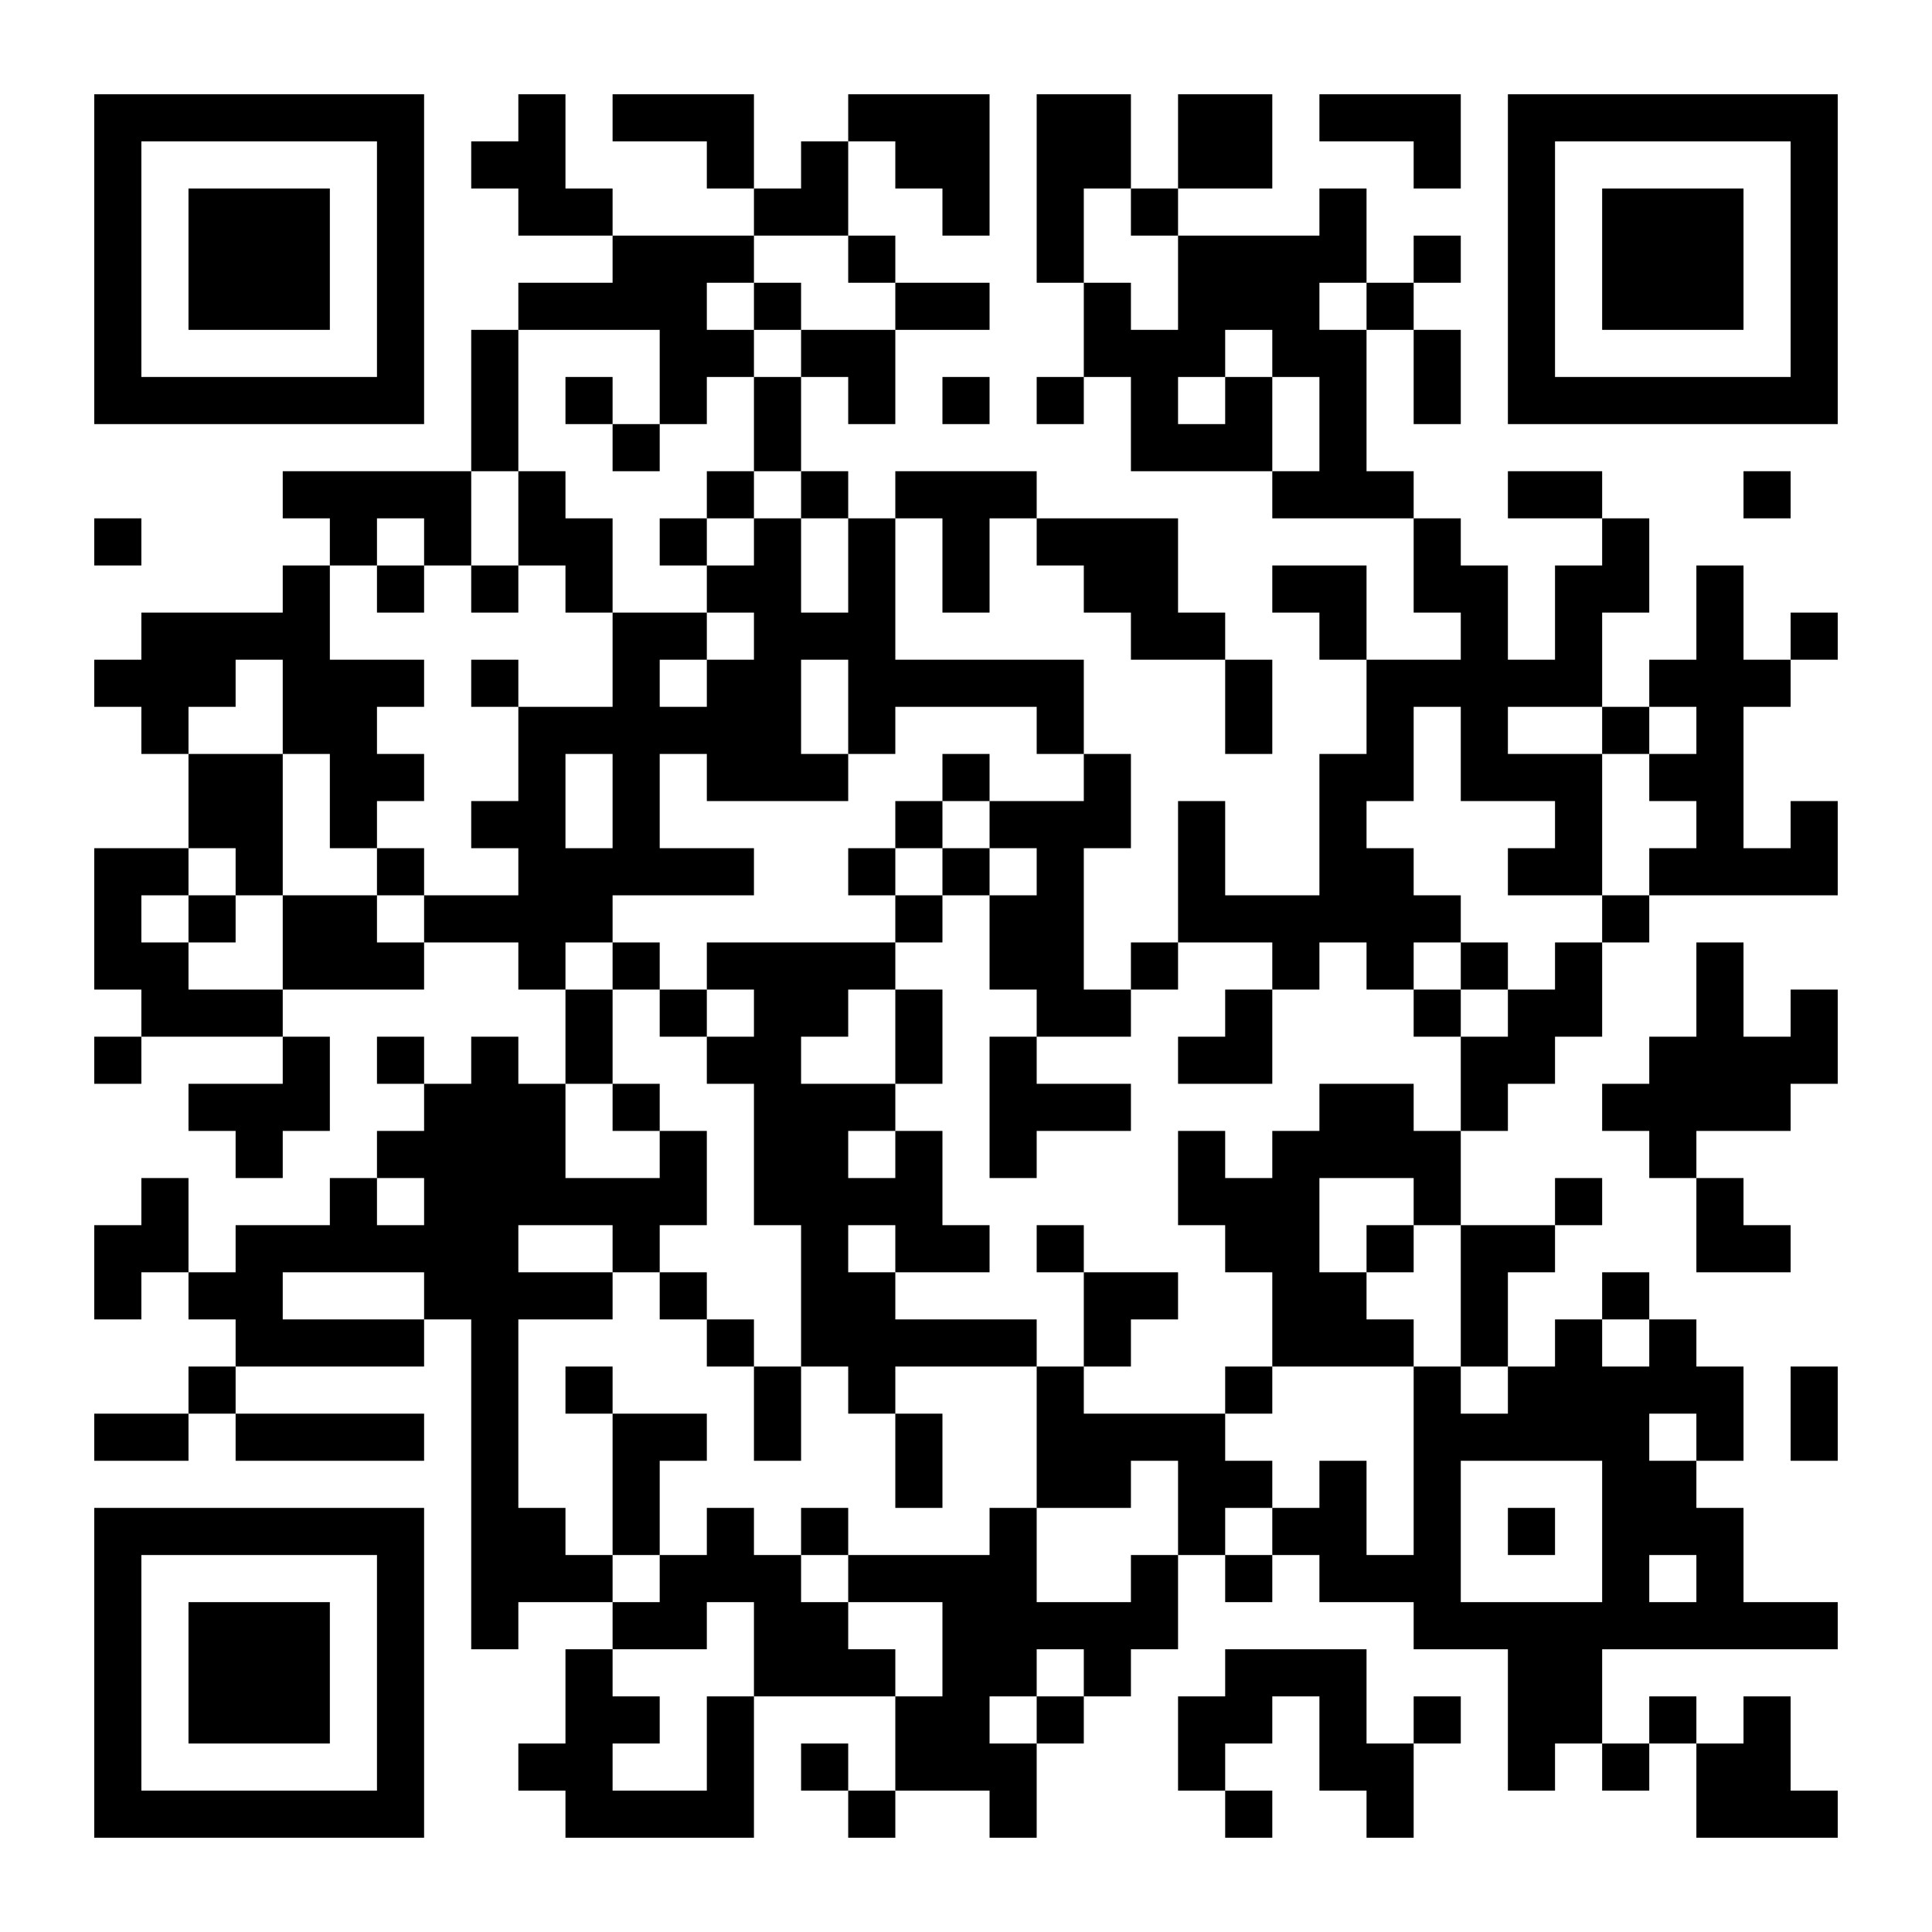
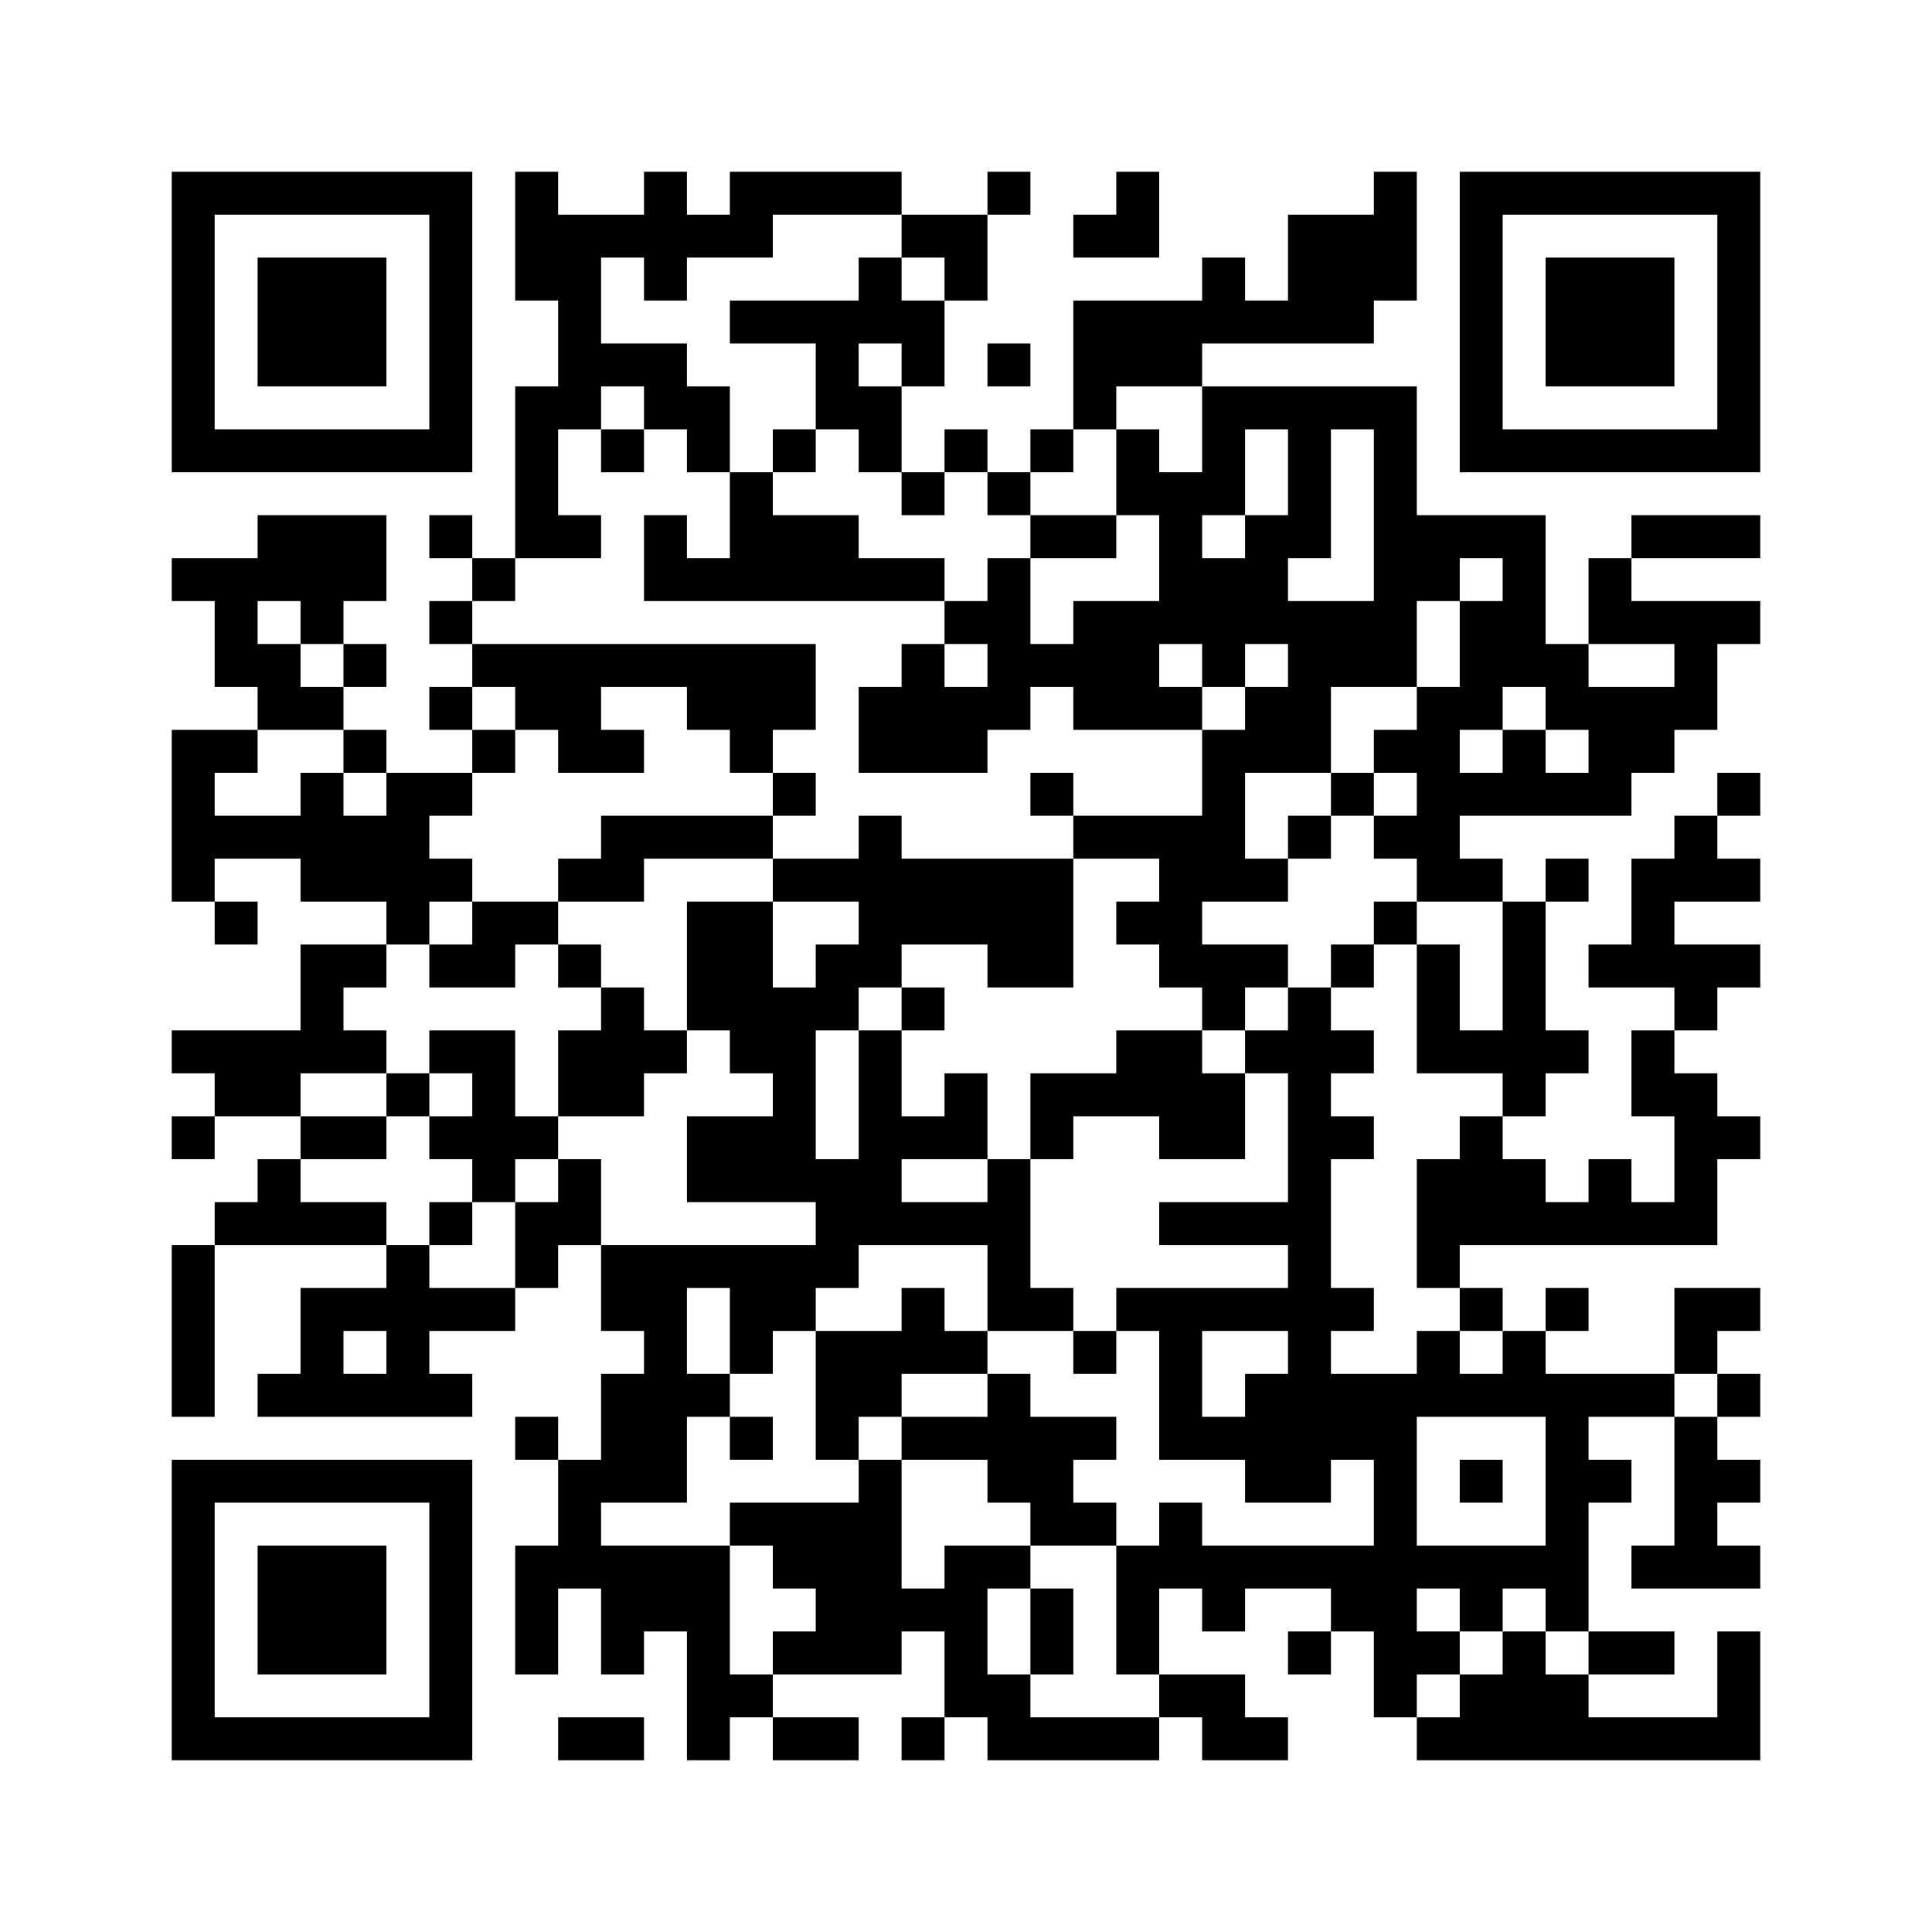
- <svg xmlns="http://www.w3.org/2000/svg" width="41mm" height="41mm" version="1.1" viewBox="0 0 41 41">
-   <path d="M2,2H3V3H2zM3,2H4V3H3zM4,2H5V3H4zM5,2H6V3H5zM6,2H7V3H6zM7,2H8V3H7zM8,2H9V3H8zM11,2H12V3H11zM13,2H14V3H13zM14,2H15V3H14zM15,2H16V3H15zM18,2H19V3H18zM19,2H20V3H19zM20,2H21V3H20zM22,2H23V3H22zM23,2H24V3H23zM25,2H26V3H25zM26,2H27V3H26zM28,2H29V3H28zM29,2H30V3H29zM30,2H31V3H30zM32,2H33V3H32zM33,2H34V3H33zM34,2H35V3H34zM35,2H36V3H35zM36,2H37V3H36zM37,2H38V3H37zM38,2H39V3H38zM2,3H3V4H2zM8,3H9V4H8zM10,3H11V4H10zM11,3H12V4H11zM15,3H16V4H15zM17,3H18V4H17zM19,3H20V4H19zM20,3H21V4H20zM22,3H23V4H22zM23,3H24V4H23zM25,3H26V4H25zM26,3H27V4H26zM30,3H31V4H30zM32,3H33V4H32zM38,3H39V4H38zM2,4H3V5H2zM4,4H5V5H4zM5,4H6V5H5zM6,4H7V5H6zM8,4H9V5H8zM11,4H12V5H11zM12,4H13V5H12zM16,4H17V5H16zM17,4H18V5H17zM20,4H21V5H20zM22,4H23V5H22zM24,4H25V5H24zM28,4H29V5H28zM32,4H33V5H32zM34,4H35V5H34zM35,4H36V5H35zM36,4H37V5H36zM38,4H39V5H38zM2,5H3V6H2zM4,5H5V6H4zM5,5H6V6H5zM6,5H7V6H6zM8,5H9V6H8zM13,5H14V6H13zM14,5H15V6H14zM15,5H16V6H15zM18,5H19V6H18zM22,5H23V6H22zM25,5H26V6H25zM26,5H27V6H26zM27,5H28V6H27zM28,5H29V6H28zM30,5H31V6H30zM32,5H33V6H32zM34,5H35V6H34zM35,5H36V6H35zM36,5H37V6H36zM38,5H39V6H38zM2,6H3V7H2zM4,6H5V7H4zM5,6H6V7H5zM6,6H7V7H6zM8,6H9V7H8zM11,6H12V7H11zM12,6H13V7H12zM13,6H14V7H13zM14,6H15V7H14zM16,6H17V7H16zM19,6H20V7H19zM20,6H21V7H20zM23,6H24V7H23zM25,6H26V7H25zM26,6H27V7H26zM27,6H28V7H27zM29,6H30V7H29zM32,6H33V7H32zM34,6H35V7H34zM35,6H36V7H35zM36,6H37V7H36zM38,6H39V7H38zM2,7H3V8H2zM8,7H9V8H8zM10,7H11V8H10zM14,7H15V8H14zM15,7H16V8H15zM17,7H18V8H17zM18,7H19V8H18zM23,7H24V8H23zM24,7H25V8H24zM25,7H26V8H25zM27,7H28V8H27zM28,7H29V8H28zM30,7H31V8H30zM32,7H33V8H32zM38,7H39V8H38zM2,8H3V9H2zM3,8H4V9H3zM4,8H5V9H4zM5,8H6V9H5zM6,8H7V9H6zM7,8H8V9H7zM8,8H9V9H8zM10,8H11V9H10zM12,8H13V9H12zM14,8H15V9H14zM16,8H17V9H16zM18,8H19V9H18zM20,8H21V9H20zM22,8H23V9H22zM24,8H25V9H24zM26,8H27V9H26zM28,8H29V9H28zM30,8H31V9H30zM32,8H33V9H32zM33,8H34V9H33zM34,8H35V9H34zM35,8H36V9H35zM36,8H37V9H36zM37,8H38V9H37zM38,8H39V9H38zM10,9H11V10H10zM13,9H14V10H13zM16,9H17V10H16zM24,9H25V10H24zM25,9H26V10H25zM26,9H27V10H26zM28,9H29V10H28zM6,10H7V11H6zM7,10H8V11H7zM8,10H9V11H8zM9,10H10V11H9zM11,10H12V11H11zM15,10H16V11H15zM17,10H18V11H17zM19,10H20V11H19zM20,10H21V11H20zM21,10H22V11H21zM27,10H28V11H27zM28,10H29V11H28zM29,10H30V11H29zM32,10H33V11H32zM33,10H34V11H33zM37,10H38V11H37zM2,11H3V12H2zM7,11H8V12H7zM9,11H10V12H9zM11,11H12V12H11zM12,11H13V12H12zM14,11H15V12H14zM16,11H17V12H16zM18,11H19V12H18zM20,11H21V12H20zM22,11H23V12H22zM23,11H24V12H23zM24,11H25V12H24zM30,11H31V12H30zM34,11H35V12H34zM6,12H7V13H6zM8,12H9V13H8zM10,12H11V13H10zM12,12H13V13H12zM15,12H16V13H15zM16,12H17V13H16zM18,12H19V13H18zM20,12H21V13H20zM23,12H24V13H23zM24,12H25V13H24zM27,12H28V13H27zM28,12H29V13H28zM30,12H31V13H30zM31,12H32V13H31zM33,12H34V13H33zM34,12H35V13H34zM36,12H37V13H36zM3,13H4V14H3zM4,13H5V14H4zM5,13H6V14H5zM6,13H7V14H6zM13,13H14V14H13zM14,13H15V14H14zM16,13H17V14H16zM17,13H18V14H17zM18,13H19V14H18zM24,13H25V14H24zM25,13H26V14H25zM28,13H29V14H28zM31,13H32V14H31zM33,13H34V14H33zM36,13H37V14H36zM38,13H39V14H38zM2,14H3V15H2zM3,14H4V15H3zM4,14H5V15H4zM6,14H7V15H6zM7,14H8V15H7zM8,14H9V15H8zM10,14H11V15H10zM13,14H14V15H13zM15,14H16V15H15zM16,14H17V15H16zM18,14H19V15H18zM19,14H20V15H19zM20,14H21V15H20zM21,14H22V15H21zM22,14H23V15H22zM26,14H27V15H26zM29,14H30V15H29zM30,14H31V15H30zM31,14H32V15H31zM32,14H33V15H32zM33,14H34V15H33zM35,14H36V15H35zM36,14H37V15H36zM37,14H38V15H37zM3,15H4V16H3zM6,15H7V16H6zM7,15H8V16H7zM11,15H12V16H11zM12,15H13V16H12zM13,15H14V16H13zM14,15H15V16H14zM15,15H16V16H15zM16,15H17V16H16zM18,15H19V16H18zM22,15H23V16H22zM26,15H27V16H26zM29,15H30V16H29zM31,15H32V16H31zM34,15H35V16H34zM36,15H37V16H36zM4,16H5V17H4zM5,16H6V17H5zM7,16H8V17H7zM8,16H9V17H8zM11,16H12V17H11zM13,16H14V17H13zM15,16H16V17H15zM16,16H17V17H16zM17,16H18V17H17zM20,16H21V17H20zM23,16H24V17H23zM28,16H29V17H28zM29,16H30V17H29zM31,16H32V17H31zM32,16H33V17H32zM33,16H34V17H33zM35,16H36V17H35zM36,16H37V17H36zM4,17H5V18H4zM5,17H6V18H5zM7,17H8V18H7zM10,17H11V18H10zM11,17H12V18H11zM13,17H14V18H13zM19,17H20V18H19zM21,17H22V18H21zM22,17H23V18H22zM23,17H24V18H23zM25,17H26V18H25zM28,17H29V18H28zM33,17H34V18H33zM36,17H37V18H36zM38,17H39V18H38zM2,18H3V19H2zM3,18H4V19H3zM5,18H6V19H5zM8,18H9V19H8zM11,18H12V19H11zM12,18H13V19H12zM13,18H14V19H13zM14,18H15V19H14zM15,18H16V19H15zM18,18H19V19H18zM20,18H21V19H20zM22,18H23V19H22zM25,18H26V19H25zM28,18H29V19H28zM29,18H30V19H29zM32,18H33V19H32zM33,18H34V19H33zM35,18H36V19H35zM36,18H37V19H36zM37,18H38V19H37zM38,18H39V19H38zM2,19H3V20H2zM4,19H5V20H4zM6,19H7V20H6zM7,19H8V20H7zM9,19H10V20H9zM10,19H11V20H10zM11,19H12V20H11zM12,19H13V20H12zM19,19H20V20H19zM21,19H22V20H21zM22,19H23V20H22zM25,19H26V20H25zM26,19H27V20H26zM27,19H28V20H27zM28,19H29V20H28zM29,19H30V20H29zM30,19H31V20H30zM34,19H35V20H34zM2,20H3V21H2zM3,20H4V21H3zM6,20H7V21H6zM7,20H8V21H7zM8,20H9V21H8zM11,20H12V21H11zM13,20H14V21H13zM15,20H16V21H15zM16,20H17V21H16zM17,20H18V21H17zM18,20H19V21H18zM21,20H22V21H21zM22,20H23V21H22zM24,20H25V21H24zM27,20H28V21H27zM29,20H30V21H29zM31,20H32V21H31zM33,20H34V21H33zM36,20H37V21H36zM3,21H4V22H3zM4,21H5V22H4zM5,21H6V22H5zM12,21H13V22H12zM14,21H15V22H14zM16,21H17V22H16zM17,21H18V22H17zM19,21H20V22H19zM22,21H23V22H22zM23,21H24V22H23zM26,21H27V22H26zM30,21H31V22H30zM32,21H33V22H32zM33,21H34V22H33zM36,21H37V22H36zM38,21H39V22H38zM2,22H3V23H2zM6,22H7V23H6zM8,22H9V23H8zM10,22H11V23H10zM12,22H13V23H12zM15,22H16V23H15zM16,22H17V23H16zM19,22H20V23H19zM21,22H22V23H21zM25,22H26V23H25zM26,22H27V23H26zM31,22H32V23H31zM32,22H33V23H32zM35,22H36V23H35zM36,22H37V23H36zM37,22H38V23H37zM38,22H39V23H38zM4,23H5V24H4zM5,23H6V24H5zM6,23H7V24H6zM9,23H10V24H9zM10,23H11V24H10zM11,23H12V24H11zM13,23H14V24H13zM16,23H17V24H16zM17,23H18V24H17zM18,23H19V24H18zM21,23H22V24H21zM22,23H23V24H22zM23,23H24V24H23zM28,23H29V24H28zM29,23H30V24H29zM31,23H32V24H31zM34,23H35V24H34zM35,23H36V24H35zM36,23H37V24H36zM37,23H38V24H37zM5,24H6V25H5zM8,24H9V25H8zM9,24H10V25H9zM10,24H11V25H10zM11,24H12V25H11zM14,24H15V25H14zM16,24H17V25H16zM17,24H18V25H17zM19,24H20V25H19zM21,24H22V25H21zM25,24H26V25H25zM27,24H28V25H27zM28,24H29V25H28zM29,24H30V25H29zM30,24H31V25H30zM35,24H36V25H35zM3,25H4V26H3zM7,25H8V26H7zM9,25H10V26H9zM10,25H11V26H10zM11,25H12V26H11zM12,25H13V26H12zM13,25H14V26H13zM14,25H15V26H14zM16,25H17V26H16zM17,25H18V26H17zM18,25H19V26H18zM19,25H20V26H19zM25,25H26V26H25zM26,25H27V26H26zM27,25H28V26H27zM30,25H31V26H30zM33,25H34V26H33zM36,25H37V26H36zM2,26H3V27H2zM3,26H4V27H3zM5,26H6V27H5zM6,26H7V27H6zM7,26H8V27H7zM8,26H9V27H8zM9,26H10V27H9zM10,26H11V27H10zM13,26H14V27H13zM17,26H18V27H17zM19,26H20V27H19zM20,26H21V27H20zM22,26H23V27H22zM26,26H27V27H26zM27,26H28V27H27zM29,26H30V27H29zM31,26H32V27H31zM32,26H33V27H32zM36,26H37V27H36zM37,26H38V27H37zM2,27H3V28H2zM4,27H5V28H4zM5,27H6V28H5zM9,27H10V28H9zM10,27H11V28H10zM11,27H12V28H11zM12,27H13V28H12zM14,27H15V28H14zM17,27H18V28H17zM18,27H19V28H18zM23,27H24V28H23zM24,27H25V28H24zM27,27H28V28H27zM28,27H29V28H28zM31,27H32V28H31zM34,27H35V28H34zM5,28H6V29H5zM6,28H7V29H6zM7,28H8V29H7zM8,28H9V29H8zM10,28H11V29H10zM15,28H16V29H15zM17,28H18V29H17zM18,28H19V29H18zM19,28H20V29H19zM20,28H21V29H20zM21,28H22V29H21zM23,28H24V29H23zM27,28H28V29H27zM28,28H29V29H28zM29,28H30V29H29zM31,28H32V29H31zM33,28H34V29H33zM35,28H36V29H35zM4,29H5V30H4zM10,29H11V30H10zM12,29H13V30H12zM16,29H17V30H16zM18,29H19V30H18zM22,29H23V30H22zM26,29H27V30H26zM30,29H31V30H30zM32,29H33V30H32zM33,29H34V30H33zM34,29H35V30H34zM35,29H36V30H35zM36,29H37V30H36zM38,29H39V30H38zM2,30H3V31H2zM3,30H4V31H3zM5,30H6V31H5zM6,30H7V31H6zM7,30H8V31H7zM8,30H9V31H8zM10,30H11V31H10zM13,30H14V31H13zM14,30H15V31H14zM16,30H17V31H16zM19,30H20V31H19zM22,30H23V31H22zM23,30H24V31H23zM24,30H25V31H24zM25,30H26V31H25zM30,30H31V31H30zM31,30H32V31H31zM32,30H33V31H32zM33,30H34V31H33zM34,30H35V31H34zM36,30H37V31H36zM38,30H39V31H38zM10,31H11V32H10zM13,31H14V32H13zM19,31H20V32H19zM22,31H23V32H22zM23,31H24V32H23zM25,31H26V32H25zM26,31H27V32H26zM28,31H29V32H28zM30,31H31V32H30zM34,31H35V32H34zM35,31H36V32H35zM2,32H3V33H2zM3,32H4V33H3zM4,32H5V33H4zM5,32H6V33H5zM6,32H7V33H6zM7,32H8V33H7zM8,32H9V33H8zM10,32H11V33H10zM11,32H12V33H11zM13,32H14V33H13zM15,32H16V33H15zM17,32H18V33H17zM21,32H22V33H21zM25,32H26V33H25zM27,32H28V33H27zM28,32H29V33H28zM30,32H31V33H30zM32,32H33V33H32zM34,32H35V33H34zM35,32H36V33H35zM36,32H37V33H36zM2,33H3V34H2zM8,33H9V34H8zM10,33H11V34H10zM11,33H12V34H11zM12,33H13V34H12zM14,33H15V34H14zM15,33H16V34H15zM16,33H17V34H16zM18,33H19V34H18zM19,33H20V34H19zM20,33H21V34H20zM21,33H22V34H21zM24,33H25V34H24zM26,33H27V34H26zM28,33H29V34H28zM29,33H30V34H29zM30,33H31V34H30zM34,33H35V34H34zM36,33H37V34H36zM2,34H3V35H2zM4,34H5V35H4zM5,34H6V35H5zM6,34H7V35H6zM8,34H9V35H8zM10,34H11V35H10zM13,34H14V35H13zM14,34H15V35H14zM16,34H17V35H16zM17,34H18V35H17zM20,34H21V35H20zM21,34H22V35H21zM22,34H23V35H22zM23,34H24V35H23zM24,34H25V35H24zM30,34H31V35H30zM31,34H32V35H31zM32,34H33V35H32zM33,34H34V35H33zM34,34H35V35H34zM35,34H36V35H35zM36,34H37V35H36zM37,34H38V35H37zM38,34H39V35H38zM2,35H3V36H2zM4,35H5V36H4zM5,35H6V36H5zM6,35H7V36H6zM8,35H9V36H8zM12,35H13V36H12zM16,35H17V36H16zM17,35H18V36H17zM18,35H19V36H18zM20,35H21V36H20zM21,35H22V36H21zM23,35H24V36H23zM26,35H27V36H26zM27,35H28V36H27zM28,35H29V36H28zM32,35H33V36H32zM33,35H34V36H33zM2,36H3V37H2zM4,36H5V37H4zM5,36H6V37H5zM6,36H7V37H6zM8,36H9V37H8zM12,36H13V37H12zM13,36H14V37H13zM15,36H16V37H15zM19,36H20V37H19zM20,36H21V37H20zM22,36H23V37H22zM25,36H26V37H25zM26,36H27V37H26zM28,36H29V37H28zM30,36H31V37H30zM32,36H33V37H32zM33,36H34V37H33zM35,36H36V37H35zM37,36H38V37H37zM2,37H3V38H2zM8,37H9V38H8zM11,37H12V38H11zM12,37H13V38H12zM15,37H16V38H15zM17,37H18V38H17zM19,37H20V38H19zM20,37H21V38H20zM21,37H22V38H21zM25,37H26V38H25zM28,37H29V38H28zM29,37H30V38H29zM32,37H33V38H32zM34,37H35V38H34zM36,37H37V38H36zM37,37H38V38H37zM2,38H3V39H2zM3,38H4V39H3zM4,38H5V39H4zM5,38H6V39H5zM6,38H7V39H6zM7,38H8V39H7zM8,38H9V39H8zM12,38H13V39H12zM13,38H14V39H13zM14,38H15V39H14zM15,38H16V39H15zM18,38H19V39H18zM21,38H22V39H21zM26,38H27V39H26zM29,38H30V39H29zM36,38H37V39H36zM37,38H38V39H37zM38,38H39V39H38z" id="qr-path" fill="#000000" fill-opacity="1" fill-rule="nonzero" stroke="none" />
+ <svg xmlns="http://www.w3.org/2000/svg" width="45mm" height="45mm" version="1.1" viewBox="0 0 45 45">
+   <path d="M4,4H5V5H4zM5,4H6V5H5zM6,4H7V5H6zM7,4H8V5H7zM8,4H9V5H8zM9,4H10V5H9zM10,4H11V5H10zM12,4H13V5H12zM15,4H16V5H15zM17,4H18V5H17zM18,4H19V5H18zM19,4H20V5H19zM20,4H21V5H20zM23,4H24V5H23zM26,4H27V5H26zM32,4H33V5H32zM34,4H35V5H34zM35,4H36V5H35zM36,4H37V5H36zM37,4H38V5H37zM38,4H39V5H38zM39,4H40V5H39zM40,4H41V5H40zM4,5H5V6H4zM10,5H11V6H10zM12,5H13V6H12zM13,5H14V6H13zM14,5H15V6H14zM15,5H16V6H15zM16,5H17V6H16zM17,5H18V6H17zM21,5H22V6H21zM22,5H23V6H22zM25,5H26V6H25zM26,5H27V6H26zM30,5H31V6H30zM31,5H32V6H31zM32,5H33V6H32zM34,5H35V6H34zM40,5H41V6H40zM4,6H5V7H4zM6,6H7V7H6zM7,6H8V7H7zM8,6H9V7H8zM10,6H11V7H10zM12,6H13V7H12zM13,6H14V7H13zM15,6H16V7H15zM20,6H21V7H20zM22,6H23V7H22zM28,6H29V7H28zM30,6H31V7H30zM31,6H32V7H31zM32,6H33V7H32zM34,6H35V7H34zM36,6H37V7H36zM37,6H38V7H37zM38,6H39V7H38zM40,6H41V7H40zM4,7H5V8H4zM6,7H7V8H6zM7,7H8V8H7zM8,7H9V8H8zM10,7H11V8H10zM13,7H14V8H13zM17,7H18V8H17zM18,7H19V8H18zM19,7H20V8H19zM20,7H21V8H20zM21,7H22V8H21zM25,7H26V8H25zM26,7H27V8H26zM27,7H28V8H27zM28,7H29V8H28zM29,7H30V8H29zM30,7H31V8H30zM31,7H32V8H31zM34,7H35V8H34zM36,7H37V8H36zM37,7H38V8H37zM38,7H39V8H38zM40,7H41V8H40zM4,8H5V9H4zM6,8H7V9H6zM7,8H8V9H7zM8,8H9V9H8zM10,8H11V9H10zM13,8H14V9H13zM14,8H15V9H14zM15,8H16V9H15zM19,8H20V9H19zM21,8H22V9H21zM23,8H24V9H23zM25,8H26V9H25zM26,8H27V9H26zM27,8H28V9H27zM34,8H35V9H34zM36,8H37V9H36zM37,8H38V9H37zM38,8H39V9H38zM40,8H41V9H40zM4,9H5V10H4zM10,9H11V10H10zM12,9H13V10H12zM13,9H14V10H13zM15,9H16V10H15zM16,9H17V10H16zM19,9H20V10H19zM20,9H21V10H20zM25,9H26V10H25zM28,9H29V10H28zM29,9H30V10H29zM30,9H31V10H30zM31,9H32V10H31zM32,9H33V10H32zM34,9H35V10H34zM40,9H41V10H40zM4,10H5V11H4zM5,10H6V11H5zM6,10H7V11H6zM7,10H8V11H7zM8,10H9V11H8zM9,10H10V11H9zM10,10H11V11H10zM12,10H13V11H12zM14,10H15V11H14zM16,10H17V11H16zM18,10H19V11H18zM20,10H21V11H20zM22,10H23V11H22zM24,10H25V11H24zM26,10H27V11H26zM28,10H29V11H28zM30,10H31V11H30zM32,10H33V11H32zM34,10H35V11H34zM35,10H36V11H35zM36,10H37V11H36zM37,10H38V11H37zM38,10H39V11H38zM39,10H40V11H39zM40,10H41V11H40zM12,11H13V12H12zM17,11H18V12H17zM21,11H22V12H21zM23,11H24V12H23zM26,11H27V12H26zM27,11H28V12H27zM28,11H29V12H28zM30,11H31V12H30zM32,11H33V12H32zM6,12H7V13H6zM7,12H8V13H7zM8,12H9V13H8zM10,12H11V13H10zM12,12H13V13H12zM13,12H14V13H13zM15,12H16V13H15zM17,12H18V13H17zM18,12H19V13H18zM19,12H20V13H19zM24,12H25V13H24zM25,12H26V13H25zM27,12H28V13H27zM29,12H30V13H29zM30,12H31V13H30zM32,12H33V13H32zM33,12H34V13H33zM34,12H35V13H34zM35,12H36V13H35zM38,12H39V13H38zM39,12H40V13H39zM40,12H41V13H40zM4,13H5V14H4zM5,13H6V14H5zM6,13H7V14H6zM7,13H8V14H7zM8,13H9V14H8zM11,13H12V14H11zM15,13H16V14H15zM16,13H17V14H16zM17,13H18V14H17zM18,13H19V14H18zM19,13H20V14H19zM20,13H21V14H20zM21,13H22V14H21zM23,13H24V14H23zM27,13H28V14H27zM28,13H29V14H28zM29,13H30V14H29zM32,13H33V14H32zM33,13H34V14H33zM35,13H36V14H35zM37,13H38V14H37zM5,14H6V15H5zM7,14H8V15H7zM10,14H11V15H10zM22,14H23V15H22zM23,14H24V15H23zM25,14H26V15H25zM26,14H27V15H26zM27,14H28V15H27zM28,14H29V15H28zM29,14H30V15H29zM30,14H31V15H30zM31,14H32V15H31zM32,14H33V15H32zM34,14H35V15H34zM35,14H36V15H35zM37,14H38V15H37zM38,14H39V15H38zM39,14H40V15H39zM40,14H41V15H40zM5,15H6V16H5zM6,15H7V16H6zM8,15H9V16H8zM11,15H12V16H11zM12,15H13V16H12zM13,15H14V16H13zM14,15H15V16H14zM15,15H16V16H15zM16,15H17V16H16zM17,15H18V16H17zM18,15H19V16H18zM21,15H22V16H21zM23,15H24V16H23zM24,15H25V16H24zM25,15H26V16H25zM26,15H27V16H26zM28,15H29V16H28zM30,15H31V16H30zM31,15H32V16H31zM32,15H33V16H32zM34,15H35V16H34zM35,15H36V16H35zM36,15H37V16H36zM39,15H40V16H39zM6,16H7V17H6zM7,16H8V17H7zM10,16H11V17H10zM12,16H13V17H12zM13,16H14V17H13zM16,16H17V17H16zM17,16H18V17H17zM18,16H19V17H18zM20,16H21V17H20zM21,16H22V17H21zM22,16H23V17H22zM23,16H24V17H23zM25,16H26V17H25zM26,16H27V17H26zM27,16H28V17H27zM29,16H30V17H29zM30,16H31V17H30zM33,16H34V17H33zM34,16H35V17H34zM36,16H37V17H36zM37,16H38V17H37zM38,16H39V17H38zM39,16H40V17H39zM4,17H5V18H4zM5,17H6V18H5zM8,17H9V18H8zM11,17H12V18H11zM13,17H14V18H13zM14,17H15V18H14zM17,17H18V18H17zM20,17H21V18H20zM21,17H22V18H21zM22,17H23V18H22zM28,17H29V18H28zM29,17H30V18H29zM30,17H31V18H30zM32,17H33V18H32zM33,17H34V18H33zM35,17H36V18H35zM37,17H38V18H37zM38,17H39V18H38zM4,18H5V19H4zM7,18H8V19H7zM9,18H10V19H9zM10,18H11V19H10zM18,18H19V19H18zM24,18H25V19H24zM28,18H29V19H28zM31,18H32V19H31zM33,18H34V19H33zM34,18H35V19H34zM35,18H36V19H35zM36,18H37V19H36zM37,18H38V19H37zM40,18H41V19H40zM4,19H5V20H4zM5,19H6V20H5zM6,19H7V20H6zM7,19H8V20H7zM8,19H9V20H8zM9,19H10V20H9zM14,19H15V20H14zM15,19H16V20H15zM16,19H17V20H16zM17,19H18V20H17zM20,19H21V20H20zM25,19H26V20H25zM26,19H27V20H26zM27,19H28V20H27zM28,19H29V20H28zM30,19H31V20H30zM32,19H33V20H32zM33,19H34V20H33zM39,19H40V20H39zM4,20H5V21H4zM7,20H8V21H7zM8,20H9V21H8zM9,20H10V21H9zM10,20H11V21H10zM13,20H14V21H13zM14,20H15V21H14zM18,20H19V21H18zM19,20H20V21H19zM20,20H21V21H20zM21,20H22V21H21zM22,20H23V21H22zM23,20H24V21H23zM24,20H25V21H24zM27,20H28V21H27zM28,20H29V21H28zM29,20H30V21H29zM33,20H34V21H33zM34,20H35V21H34zM36,20H37V21H36zM38,20H39V21H38zM39,20H40V21H39zM40,20H41V21H40zM5,21H6V22H5zM9,21H10V22H9zM11,21H12V22H11zM12,21H13V22H12zM16,21H17V22H16zM17,21H18V22H17zM20,21H21V22H20zM21,21H22V22H21zM22,21H23V22H22zM23,21H24V22H23zM24,21H25V22H24zM26,21H27V22H26zM27,21H28V22H27zM32,21H33V22H32zM35,21H36V22H35zM38,21H39V22H38zM7,22H8V23H7zM8,22H9V23H8zM10,22H11V23H10zM11,22H12V23H11zM13,22H14V23H13zM16,22H17V23H16zM17,22H18V23H17zM19,22H20V23H19zM20,22H21V23H20zM23,22H24V23H23zM24,22H25V23H24zM27,22H28V23H27zM28,22H29V23H28zM29,22H30V23H29zM31,22H32V23H31zM33,22H34V23H33zM35,22H36V23H35zM37,22H38V23H37zM38,22H39V23H38zM39,22H40V23H39zM40,22H41V23H40zM7,23H8V24H7zM14,23H15V24H14zM16,23H17V24H16zM17,23H18V24H17zM18,23H19V24H18zM19,23H20V24H19zM21,23H22V24H21zM28,23H29V24H28zM30,23H31V24H30zM33,23H34V24H33zM35,23H36V24H35zM39,23H40V24H39zM4,24H5V25H4zM5,24H6V25H5zM6,24H7V25H6zM7,24H8V25H7zM8,24H9V25H8zM10,24H11V25H10zM11,24H12V25H11zM13,24H14V25H13zM14,24H15V25H14zM15,24H16V25H15zM17,24H18V25H17zM18,24H19V25H18zM20,24H21V25H20zM26,24H27V25H26zM27,24H28V25H27zM29,24H30V25H29zM30,24H31V25H30zM31,24H32V25H31zM33,24H34V25H33zM34,24H35V25H34zM35,24H36V25H35zM36,24H37V25H36zM38,24H39V25H38zM5,25H6V26H5zM6,25H7V26H6zM9,25H10V26H9zM11,25H12V26H11zM13,25H14V26H13zM14,25H15V26H14zM18,25H19V26H18zM20,25H21V26H20zM22,25H23V26H22zM24,25H25V26H24zM25,25H26V26H25zM26,25H27V26H26zM27,25H28V26H27zM28,25H29V26H28zM30,25H31V26H30zM35,25H36V26H35zM38,25H39V26H38zM39,25H40V26H39zM4,26H5V27H4zM7,26H8V27H7zM8,26H9V27H8zM10,26H11V27H10zM11,26H12V27H11zM12,26H13V27H12zM16,26H17V27H16zM17,26H18V27H17zM18,26H19V27H18zM20,26H21V27H20zM21,26H22V27H21zM22,26H23V27H22zM24,26H25V27H24zM27,26H28V27H27zM28,26H29V27H28zM30,26H31V27H30zM31,26H32V27H31zM34,26H35V27H34zM39,26H40V27H39zM40,26H41V27H40zM6,27H7V28H6zM11,27H12V28H11zM13,27H14V28H13zM16,27H17V28H16zM17,27H18V28H17zM18,27H19V28H18zM19,27H20V28H19zM20,27H21V28H20zM23,27H24V28H23zM30,27H31V28H30zM33,27H34V28H33zM34,27H35V28H34zM35,27H36V28H35zM37,27H38V28H37zM39,27H40V28H39zM5,28H6V29H5zM6,28H7V29H6zM7,28H8V29H7zM8,28H9V29H8zM10,28H11V29H10zM12,28H13V29H12zM13,28H14V29H13zM19,28H20V29H19zM20,28H21V29H20zM21,28H22V29H21zM22,28H23V29H22zM23,28H24V29H23zM27,28H28V29H27zM28,28H29V29H28zM29,28H30V29H29zM30,28H31V29H30zM33,28H34V29H33zM34,28H35V29H34zM35,28H36V29H35zM36,28H37V29H36zM37,28H38V29H37zM38,28H39V29H38zM39,28H40V29H39zM4,29H5V30H4zM9,29H10V30H9zM12,29H13V30H12zM14,29H15V30H14zM15,29H16V30H15zM16,29H17V30H16zM17,29H18V30H17zM18,29H19V30H18zM19,29H20V30H19zM23,29H24V30H23zM30,29H31V30H30zM33,29H34V30H33zM4,30H5V31H4zM7,30H8V31H7zM8,30H9V31H8zM9,30H10V31H9zM10,30H11V31H10zM11,30H12V31H11zM14,30H15V31H14zM15,30H16V31H15zM17,30H18V31H17zM18,30H19V31H18zM21,30H22V31H21zM23,30H24V31H23zM24,30H25V31H24zM26,30H27V31H26zM27,30H28V31H27zM28,30H29V31H28zM29,30H30V31H29zM30,30H31V31H30zM31,30H32V31H31zM34,30H35V31H34zM36,30H37V31H36zM39,30H40V31H39zM40,30H41V31H40zM4,31H5V32H4zM7,31H8V32H7zM9,31H10V32H9zM15,31H16V32H15zM17,31H18V32H17zM19,31H20V32H19zM20,31H21V32H20zM21,31H22V32H21zM22,31H23V32H22zM25,31H26V32H25zM27,31H28V32H27zM30,31H31V32H30zM33,31H34V32H33zM35,31H36V32H35zM39,31H40V32H39zM4,32H5V33H4zM6,32H7V33H6zM7,32H8V33H7zM8,32H9V33H8zM9,32H10V33H9zM10,32H11V33H10zM14,32H15V33H14zM15,32H16V33H15zM16,32H17V33H16zM19,32H20V33H19zM20,32H21V33H20zM23,32H24V33H23zM27,32H28V33H27zM29,32H30V33H29zM30,32H31V33H30zM31,32H32V33H31zM32,32H33V33H32zM33,32H34V33H33zM34,32H35V33H34zM35,32H36V33H35zM36,32H37V33H36zM37,32H38V33H37zM38,32H39V33H38zM40,32H41V33H40zM12,33H13V34H12zM14,33H15V34H14zM15,33H16V34H15zM17,33H18V34H17zM19,33H20V34H19zM21,33H22V34H21zM22,33H23V34H22zM23,33H24V34H23zM24,33H25V34H24zM25,33H26V34H25zM27,33H28V34H27zM28,33H29V34H28zM29,33H30V34H29zM30,33H31V34H30zM31,33H32V34H31zM32,33H33V34H32zM36,33H37V34H36zM39,33H40V34H39zM4,34H5V35H4zM5,34H6V35H5zM6,34H7V35H6zM7,34H8V35H7zM8,34H9V35H8zM9,34H10V35H9zM10,34H11V35H10zM13,34H14V35H13zM14,34H15V35H14zM15,34H16V35H15zM20,34H21V35H20zM23,34H24V35H23zM24,34H25V35H24zM29,34H30V35H29zM30,34H31V35H30zM32,34H33V35H32zM34,34H35V35H34zM36,34H37V35H36zM37,34H38V35H37zM39,34H40V35H39zM40,34H41V35H40zM4,35H5V36H4zM10,35H11V36H10zM13,35H14V36H13zM17,35H18V36H17zM18,35H19V36H18zM19,35H20V36H19zM20,35H21V36H20zM24,35H25V36H24zM25,35H26V36H25zM27,35H28V36H27zM32,35H33V36H32zM36,35H37V36H36zM39,35H40V36H39zM4,36H5V37H4zM6,36H7V37H6zM7,36H8V37H7zM8,36H9V37H8zM10,36H11V37H10zM12,36H13V37H12zM13,36H14V37H13zM14,36H15V37H14zM15,36H16V37H15zM16,36H17V37H16zM18,36H19V37H18zM19,36H20V37H19zM20,36H21V37H20zM22,36H23V37H22zM23,36H24V37H23zM26,36H27V37H26zM27,36H28V37H27zM28,36H29V37H28zM29,36H30V37H29zM30,36H31V37H30zM31,36H32V37H31zM32,36H33V37H32zM33,36H34V37H33zM34,36H35V37H34zM35,36H36V37H35zM36,36H37V37H36zM38,36H39V37H38zM39,36H40V37H39zM40,36H41V37H40zM4,37H5V38H4zM6,37H7V38H6zM7,37H8V38H7zM8,37H9V38H8zM10,37H11V38H10zM12,37H13V38H12zM14,37H15V38H14zM15,37H16V38H15zM16,37H17V38H16zM19,37H20V38H19zM20,37H21V38H20zM21,37H22V38H21zM22,37H23V38H22zM24,37H25V38H24zM26,37H27V38H26zM28,37H29V38H28zM31,37H32V38H31zM32,37H33V38H32zM34,37H35V38H34zM36,37H37V38H36zM4,38H5V39H4zM6,38H7V39H6zM7,38H8V39H7zM8,38H9V39H8zM10,38H11V39H10zM12,38H13V39H12zM14,38H15V39H14zM16,38H17V39H16zM18,38H19V39H18zM19,38H20V39H19zM20,38H21V39H20zM22,38H23V39H22zM24,38H25V39H24zM26,38H27V39H26zM30,38H31V39H30zM32,38H33V39H32zM33,38H34V39H33zM35,38H36V39H35zM37,38H38V39H37zM38,38H39V39H38zM40,38H41V39H40zM4,39H5V40H4zM10,39H11V40H10zM16,39H17V40H16zM17,39H18V40H17zM22,39H23V40H22zM23,39H24V40H23zM27,39H28V40H27zM28,39H29V40H28zM32,39H33V40H32zM34,39H35V40H34zM35,39H36V40H35zM36,39H37V40H36zM40,39H41V40H40zM4,40H5V41H4zM5,40H6V41H5zM6,40H7V41H6zM7,40H8V41H7zM8,40H9V41H8zM9,40H10V41H9zM10,40H11V41H10zM13,40H14V41H13zM14,40H15V41H14zM16,40H17V41H16zM18,40H19V41H18zM19,40H20V41H19zM21,40H22V41H21zM23,40H24V41H23zM24,40H25V41H24zM25,40H26V41H25zM26,40H27V41H26zM28,40H29V41H28zM29,40H30V41H29zM33,40H34V41H33zM34,40H35V41H34zM35,40H36V41H35zM36,40H37V41H36zM37,40H38V41H37zM38,40H39V41H38zM39,40H40V41H39zM40,40H41V41H40z" id="qr-path" fill="#000000" fill-opacity="1" fill-rule="nonzero" stroke="none" />
</svg>
